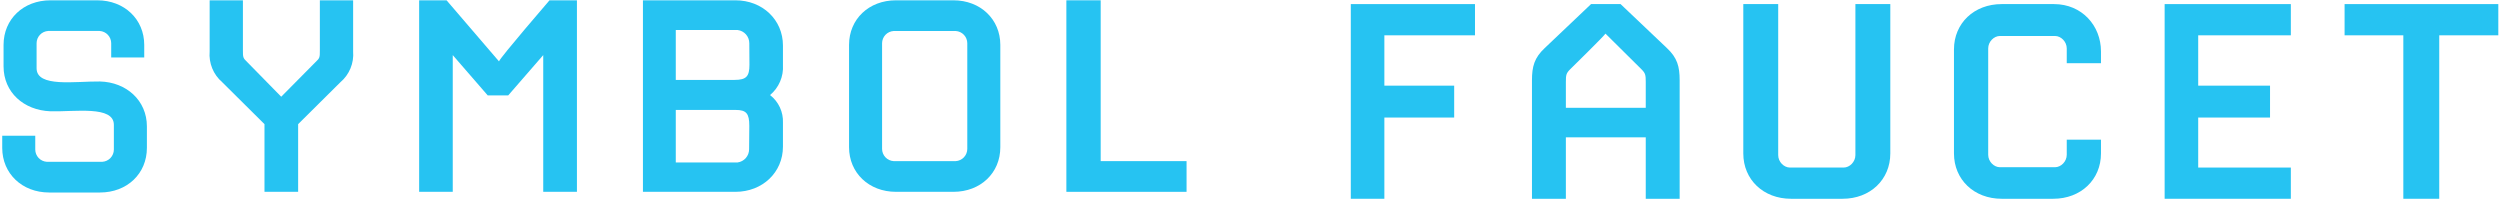
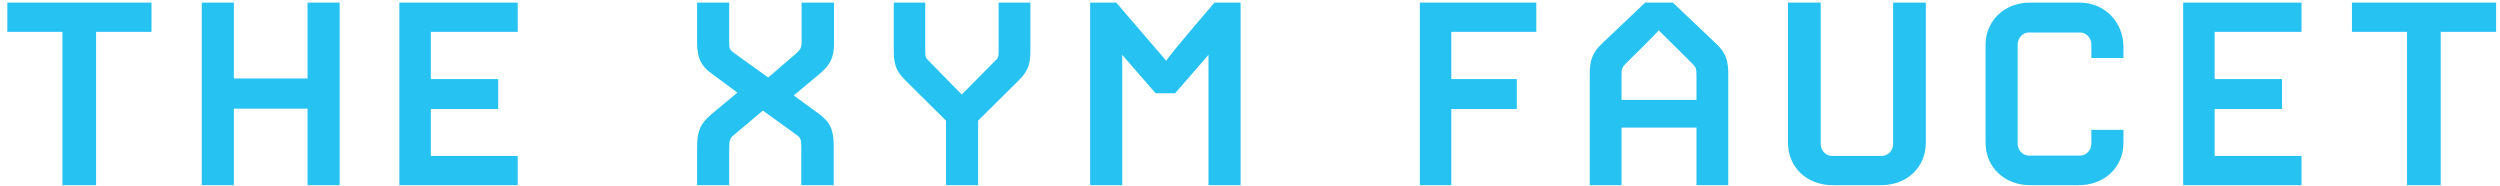
- <svg xmlns="http://www.w3.org/2000/svg" width="593" height="48" viewBox="0 0 593 48" fill="none">
-   <path d="M23.716 45.661H11.655C5.229 45.661 0.528 41.152 0.528 35.087V32.19H8.363V35.482C8.367 36.222 8.652 36.933 9.161 37.471C9.67 38.008 10.363 38.333 11.102 38.379H24.269C25.008 38.333 25.701 38.008 26.21 37.471C26.719 36.933 27.004 36.222 27.008 35.482V29.608C27.008 24.987 17.764 26.554 11.959 26.396C5.624 26.159 0.844 21.887 0.844 15.743V10.648C0.844 4.538 5.545 0.074 11.959 0.074H23.085C29.511 0.074 34.212 4.583 34.212 10.648V13.624H26.377V10.242C26.373 9.502 26.087 8.791 25.579 8.253C25.07 7.715 24.376 7.39 23.638 7.345H11.418C10.679 7.39 9.985 7.715 9.477 8.253C8.968 8.791 8.683 9.502 8.679 10.242V16.194C8.679 20.816 17.922 19.249 23.716 19.328C29.984 19.485 34.843 23.837 34.843 29.98V35.076C34.843 41.197 30.142 45.661 23.716 45.661Z" fill="#26C3F2" />
-   <path d="M80.751 19.495L70.718 29.449V45.501H62.737V29.449L52.705 19.495C51.667 18.603 50.856 17.478 50.339 16.212C49.822 14.946 49.612 13.575 49.728 12.213V0.072H57.619V11.897C57.619 13.543 57.619 13.78 58.634 14.715L66.705 22.944L74.856 14.715C75.87 13.78 75.87 13.588 75.87 11.897V0.072H83.761V12.213C83.873 13.578 83.659 14.951 83.135 16.217C82.612 17.483 81.795 18.607 80.751 19.495V19.495Z" fill="#26C3F2" />
-   <path d="M128.855 45.501V13.069L120.547 22.629H115.689L107.392 13.069V45.501H99.422V0.072H105.926L118.36 14.557C118.665 13.622 130.343 0.072 130.343 0.072H136.848V45.501H128.855Z" fill="#26C3F2" />
-   <path d="M174.443 45.501H152.506V0.072H174.443C180.868 0.072 185.716 4.694 185.716 10.803V15.425C185.799 16.769 185.565 18.113 185.035 19.351C184.504 20.588 183.691 21.684 182.661 22.55C183.659 23.323 184.458 24.324 184.99 25.469C185.521 26.615 185.77 27.871 185.716 29.133V34.77C185.727 40.879 180.868 45.501 174.443 45.501ZM177.734 10.251C177.734 9.479 177.451 8.733 176.938 8.155C176.424 7.578 175.717 7.208 174.95 7.117H160.295V18.954H174.24C177.069 18.954 177.768 18.086 177.768 15.346L177.734 10.251ZM177.734 29.832C177.734 26.935 177.035 26.078 174.522 26.078H160.295V38.535H174.95C175.709 38.433 176.405 38.06 176.909 37.483C177.413 36.907 177.691 36.166 177.689 35.401L177.734 29.832Z" fill="#26C3F2" />
-   <path d="M226.15 45.501H212.521C206.095 45.501 201.395 40.992 201.395 34.927V10.646C201.395 4.536 206.095 0.072 212.521 0.072H226.15C232.575 0.072 237.276 4.581 237.276 10.646V34.927C237.276 41.037 232.575 45.501 226.15 45.501ZM229.441 10.251C229.437 9.511 229.152 8.8 228.643 8.262C228.135 7.724 227.441 7.4 226.702 7.354H211.968C211.23 7.4 210.536 7.724 210.027 8.262C209.519 8.8 209.233 9.511 209.229 10.251V35.322C209.233 36.062 209.519 36.773 210.027 37.311C210.536 37.849 211.23 38.173 211.968 38.219H226.702C227.441 38.173 228.135 37.849 228.643 37.311C229.152 36.773 229.437 36.062 229.441 35.322V10.251Z" fill="#26C3F2" />
-   <path d="M252.943 45.501V0.072H261.082V38.219H281.452V45.501H252.943Z" fill="#26C3F2" />
-   <path d="M349.867 8.376V0.971H320.409V47.148H328.371V27.881H344.931V20.318H328.371V8.376H349.867Z" fill="#26C3F2" />
-   <path d="M398.414 19.044C398.414 15.78 397.856 13.71 395.388 11.401L384.401 0.971H377.395L366.408 11.401C363.94 13.71 363.383 15.78 363.383 19.044V47.148H371.424V32.579H390.373V47.148H398.414V19.044ZM390.373 25.573H371.424V19.442C371.424 17.77 371.504 17.372 372.459 16.417C372.459 16.417 380.421 8.615 380.819 7.978L389.338 16.417C390.293 17.372 390.373 17.77 390.373 19.442V25.573Z" fill="#26C3F2" />
-   <path d="M448.381 36.4V0.971H440.101V36.798C440.101 38.391 438.748 39.744 437.315 39.744H424.576C423.143 39.744 421.79 38.391 421.79 36.798V0.971H413.51V36.4C413.51 42.61 418.287 47.148 424.815 47.148H437.076C443.604 47.148 448.381 42.61 448.381 36.4Z" fill="#26C3F2" />
-   <path d="M498.352 36.4V33.136H490.232V36.719C490.232 38.311 488.878 39.665 487.445 39.665H474.388C472.955 39.665 471.602 38.311 471.602 36.719V11.481C471.602 9.888 472.955 8.535 474.388 8.535H487.445C488.878 8.535 490.232 9.888 490.232 11.481V14.984H498.352V12.197C498.352 6.067 493.814 0.971 487.206 0.971H474.786C468.258 0.971 463.481 5.51 463.481 11.72V36.4C463.481 42.61 468.258 47.148 474.786 47.148H487.047C493.575 47.148 498.352 42.61 498.352 36.4Z" fill="#26C3F2" />
-   <path d="M543.387 47.148V39.744H521.414V27.881H538.451V20.318H521.414V8.376H543.387V0.971H513.452V47.148H543.387Z" fill="#26C3F2" />
-   <path d="M592.6 8.376V0.971H556.136V8.376H570.069V47.148H578.588V8.376H592.6Z" fill="#26C3F2" />
+ <svg xmlns="http://www.w3.org/2000/svg" width="297" height="22" viewBox="0 0 297 22" fill="none">
+   <path d="M17.999 3.786V0.308H0.87V3.786H7.415V22H11.417V3.786H17.999ZM40.35 22V0.308H36.535V9.321H27.784V0.308H23.969V22H27.784V12.912H36.535V22H40.35ZM61.506 22V18.522H51.183V12.949H59.187V9.396H51.183V3.786H61.506V0.308H47.443V22H61.506ZM99.083 5.207V0.308H95.231V4.983C95.231 5.656 95.081 5.918 94.52 6.404L91.266 9.209L87.152 6.255C86.666 5.881 86.629 5.731 86.629 4.983V0.308H82.814V5.095C82.814 7.04 83.45 7.975 84.572 8.76L87.601 11.004L84.497 13.585C83.076 14.782 82.814 15.754 82.814 17.624V22H86.629V17.774C86.629 16.577 86.704 16.427 87.302 15.941L90.631 13.136L94.52 15.941C95.156 16.39 95.193 16.502 95.193 17.624V22H99.046V17.325C99.046 15.455 98.634 14.52 97.325 13.548L94.296 11.341L97.25 8.873C98.372 7.938 99.083 7.115 99.083 5.207ZM122.41 6.105V0.308H118.633V5.955C118.633 6.741 118.633 6.853 118.147 7.302L114.257 11.229L110.405 7.302C109.919 6.853 109.919 6.741 109.919 5.955V0.308H106.179V6.105C106.179 7.638 106.478 8.499 107.6 9.583L112.387 14.333V22H116.202V14.333L120.989 9.583C122.111 8.499 122.41 7.638 122.41 6.105ZM147.384 22V0.308H144.28C144.28 0.308 138.707 6.778 138.558 7.227L132.611 0.308H129.507V22H133.322V6.516L137.286 11.079H139.605L143.569 6.516V22H147.384ZM182.514 3.786V0.308H168.676V22H172.416V12.949H180.195V9.396H172.416V3.786H182.514ZM205.319 8.798C205.319 7.264 205.058 6.292 203.898 5.207L198.737 0.308H195.446L190.285 5.207C189.125 6.292 188.863 7.264 188.863 8.798V22H192.641V15.156H201.542V22H205.319V8.798ZM201.542 11.865H192.641V8.985C192.641 8.199 192.678 8.012 193.127 7.564C193.127 7.564 196.867 3.898 197.054 3.599L201.056 7.564C201.505 8.012 201.542 8.199 201.542 8.985V11.865ZM228.792 16.951V0.308H224.902V17.138C224.902 17.886 224.267 18.522 223.593 18.522H217.609C216.936 18.522 216.3 17.886 216.3 17.138V0.308H212.411V16.951C212.411 19.868 214.655 22 217.722 22H223.481C226.548 22 228.792 19.868 228.792 16.951ZM252.266 16.951V15.418H248.452V17.101C248.452 17.849 247.816 18.484 247.143 18.484H241.009C240.336 18.484 239.7 17.849 239.7 17.101V5.245C239.7 4.497 240.336 3.861 241.009 3.861H247.143C247.816 3.861 248.452 4.497 248.452 5.245V6.89H252.266V5.581C252.266 2.702 250.135 0.308 247.03 0.308H241.196C238.129 0.308 235.885 2.44 235.885 5.357V16.951C235.885 19.868 238.129 22 241.196 22H246.956C250.022 22 252.266 19.868 252.266 16.951ZM273.422 22V18.522H263.1V12.949H271.103V9.396H263.1V3.786H273.422V0.308H259.36V22H273.422ZM296.54 3.786V0.308H279.411V3.786H285.956V22H289.958V3.786H296.54Z" fill="#26C3F2" />
</svg>
